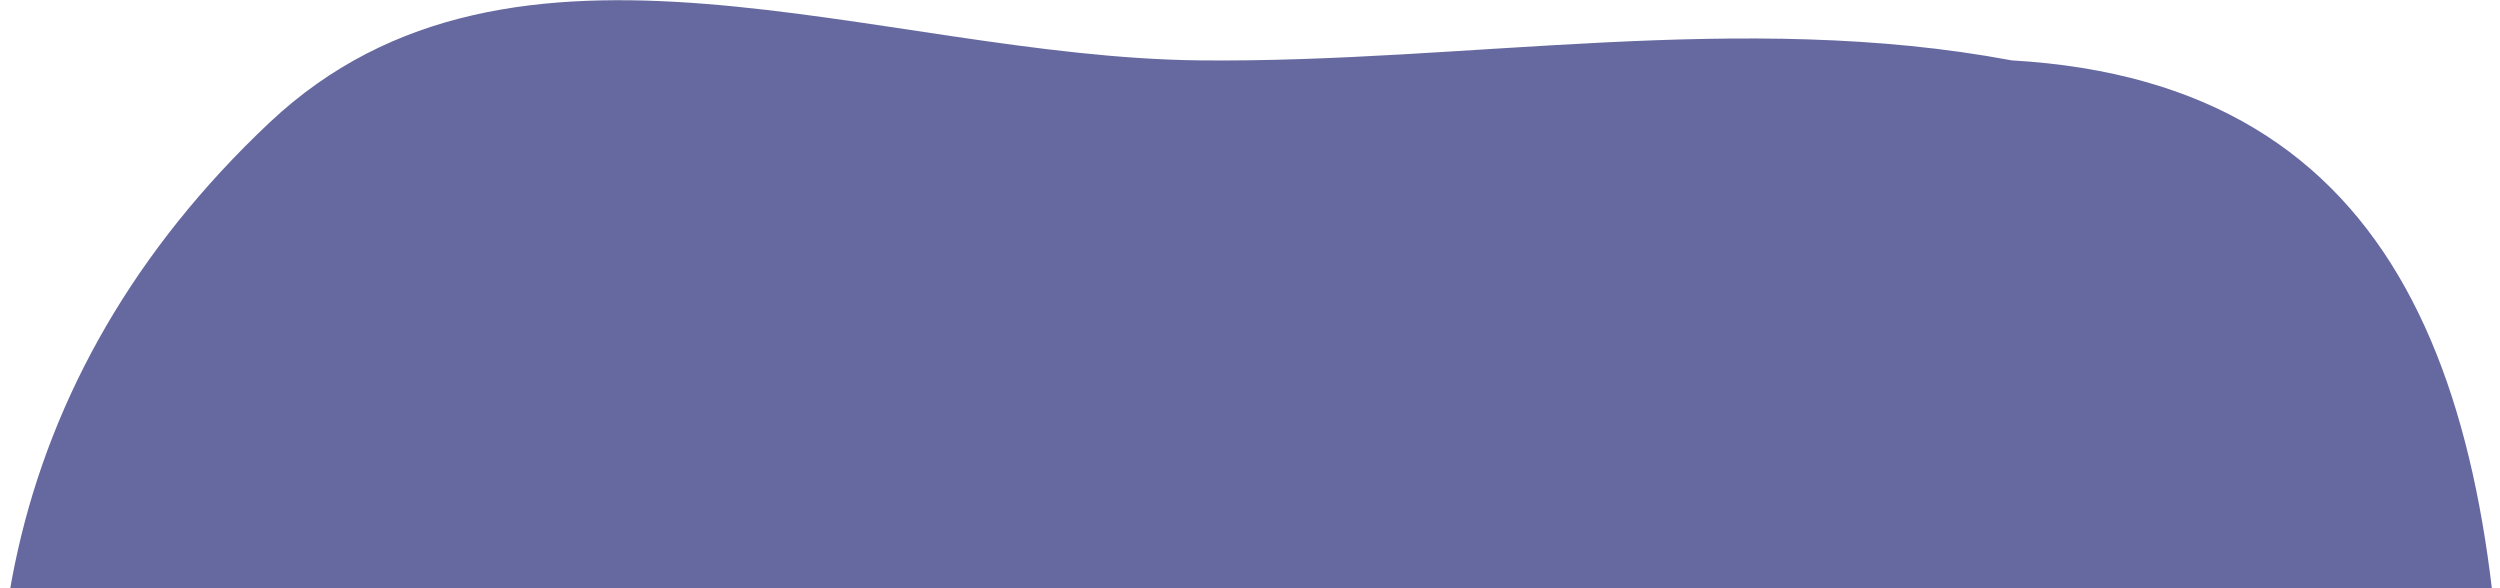
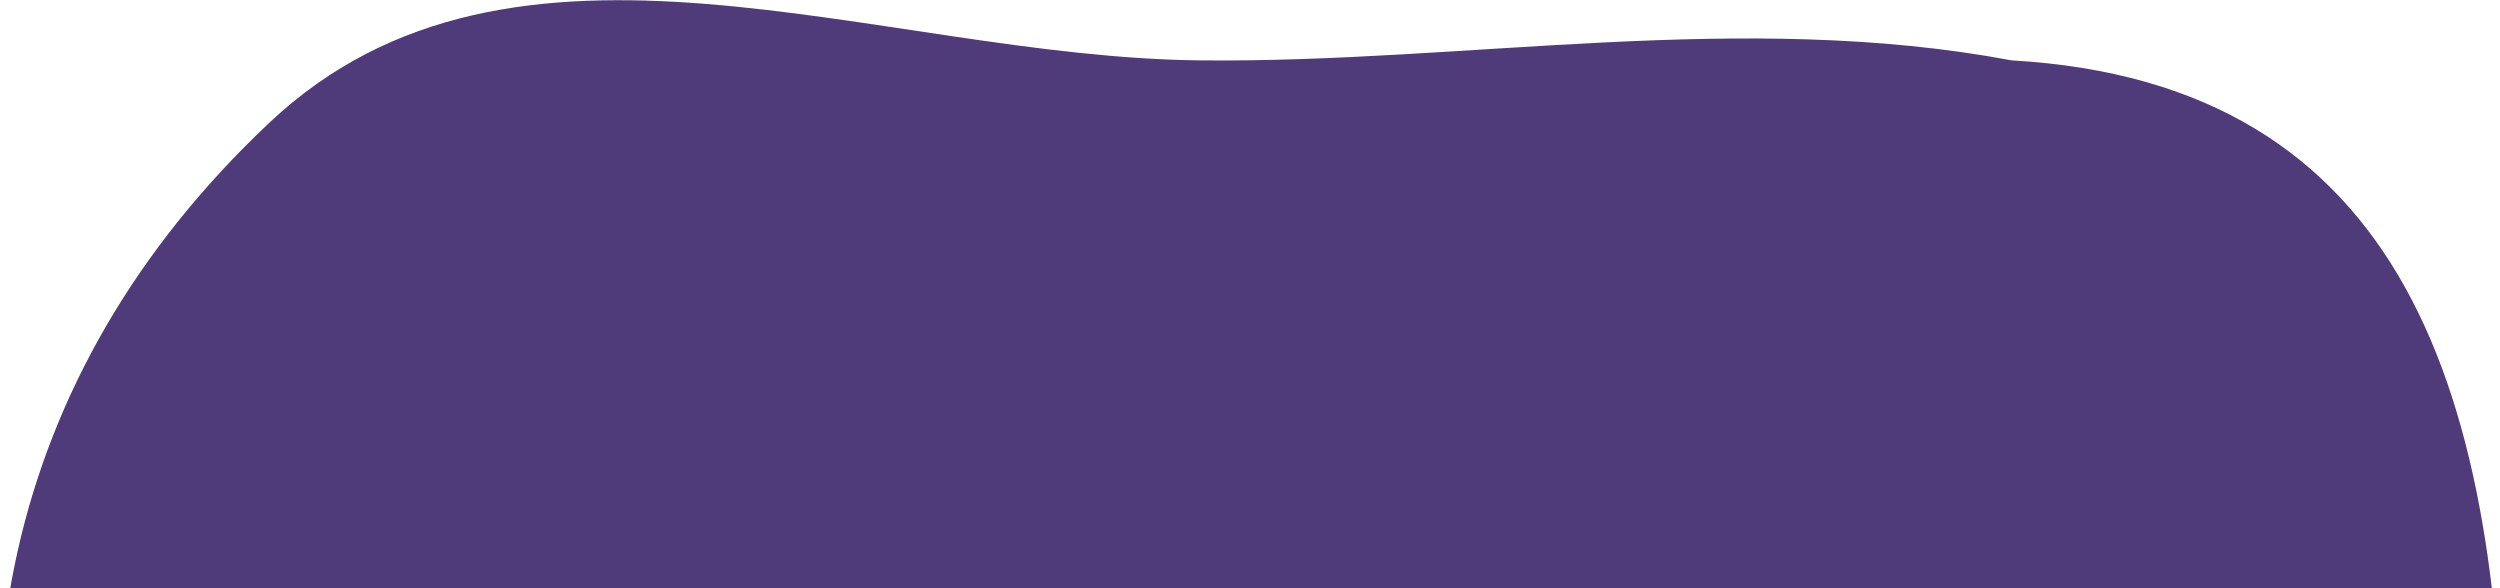
<svg xmlns="http://www.w3.org/2000/svg" width="1280" height="301" viewBox="0 0 1280 301" fill="none">
-   <path d="M25 528.499C-30 361.499 0.04 192.597 138.014 62.736C263.251 -55.138 449.176 29.238 614.5 30.918C750.991 32.305 892 5 1030 30.917C1231.5 42.469 1282 200.999 1282 417.999C1116.5 436.999 954 407.499 753.5 418C610 415 556.5 417.999 420 417.999C254 413.498 2 401.499 25 528.499Z" fill="#6669A0" />
+   <path d="M25 528.499C-30 361.499 0.04 192.597 138.014 62.736C263.251 -55.138 449.176 29.238 614.5 30.918C750.991 32.305 892 5 1030 30.917C1231.5 42.469 1282 200.999 1282 417.999C1116.5 436.999 954 407.499 753.5 418C610 415 556.5 417.999 420 417.999C254 413.498 2 401.499 25 528.499Z" fill="#4F3A7A" />
</svg>
